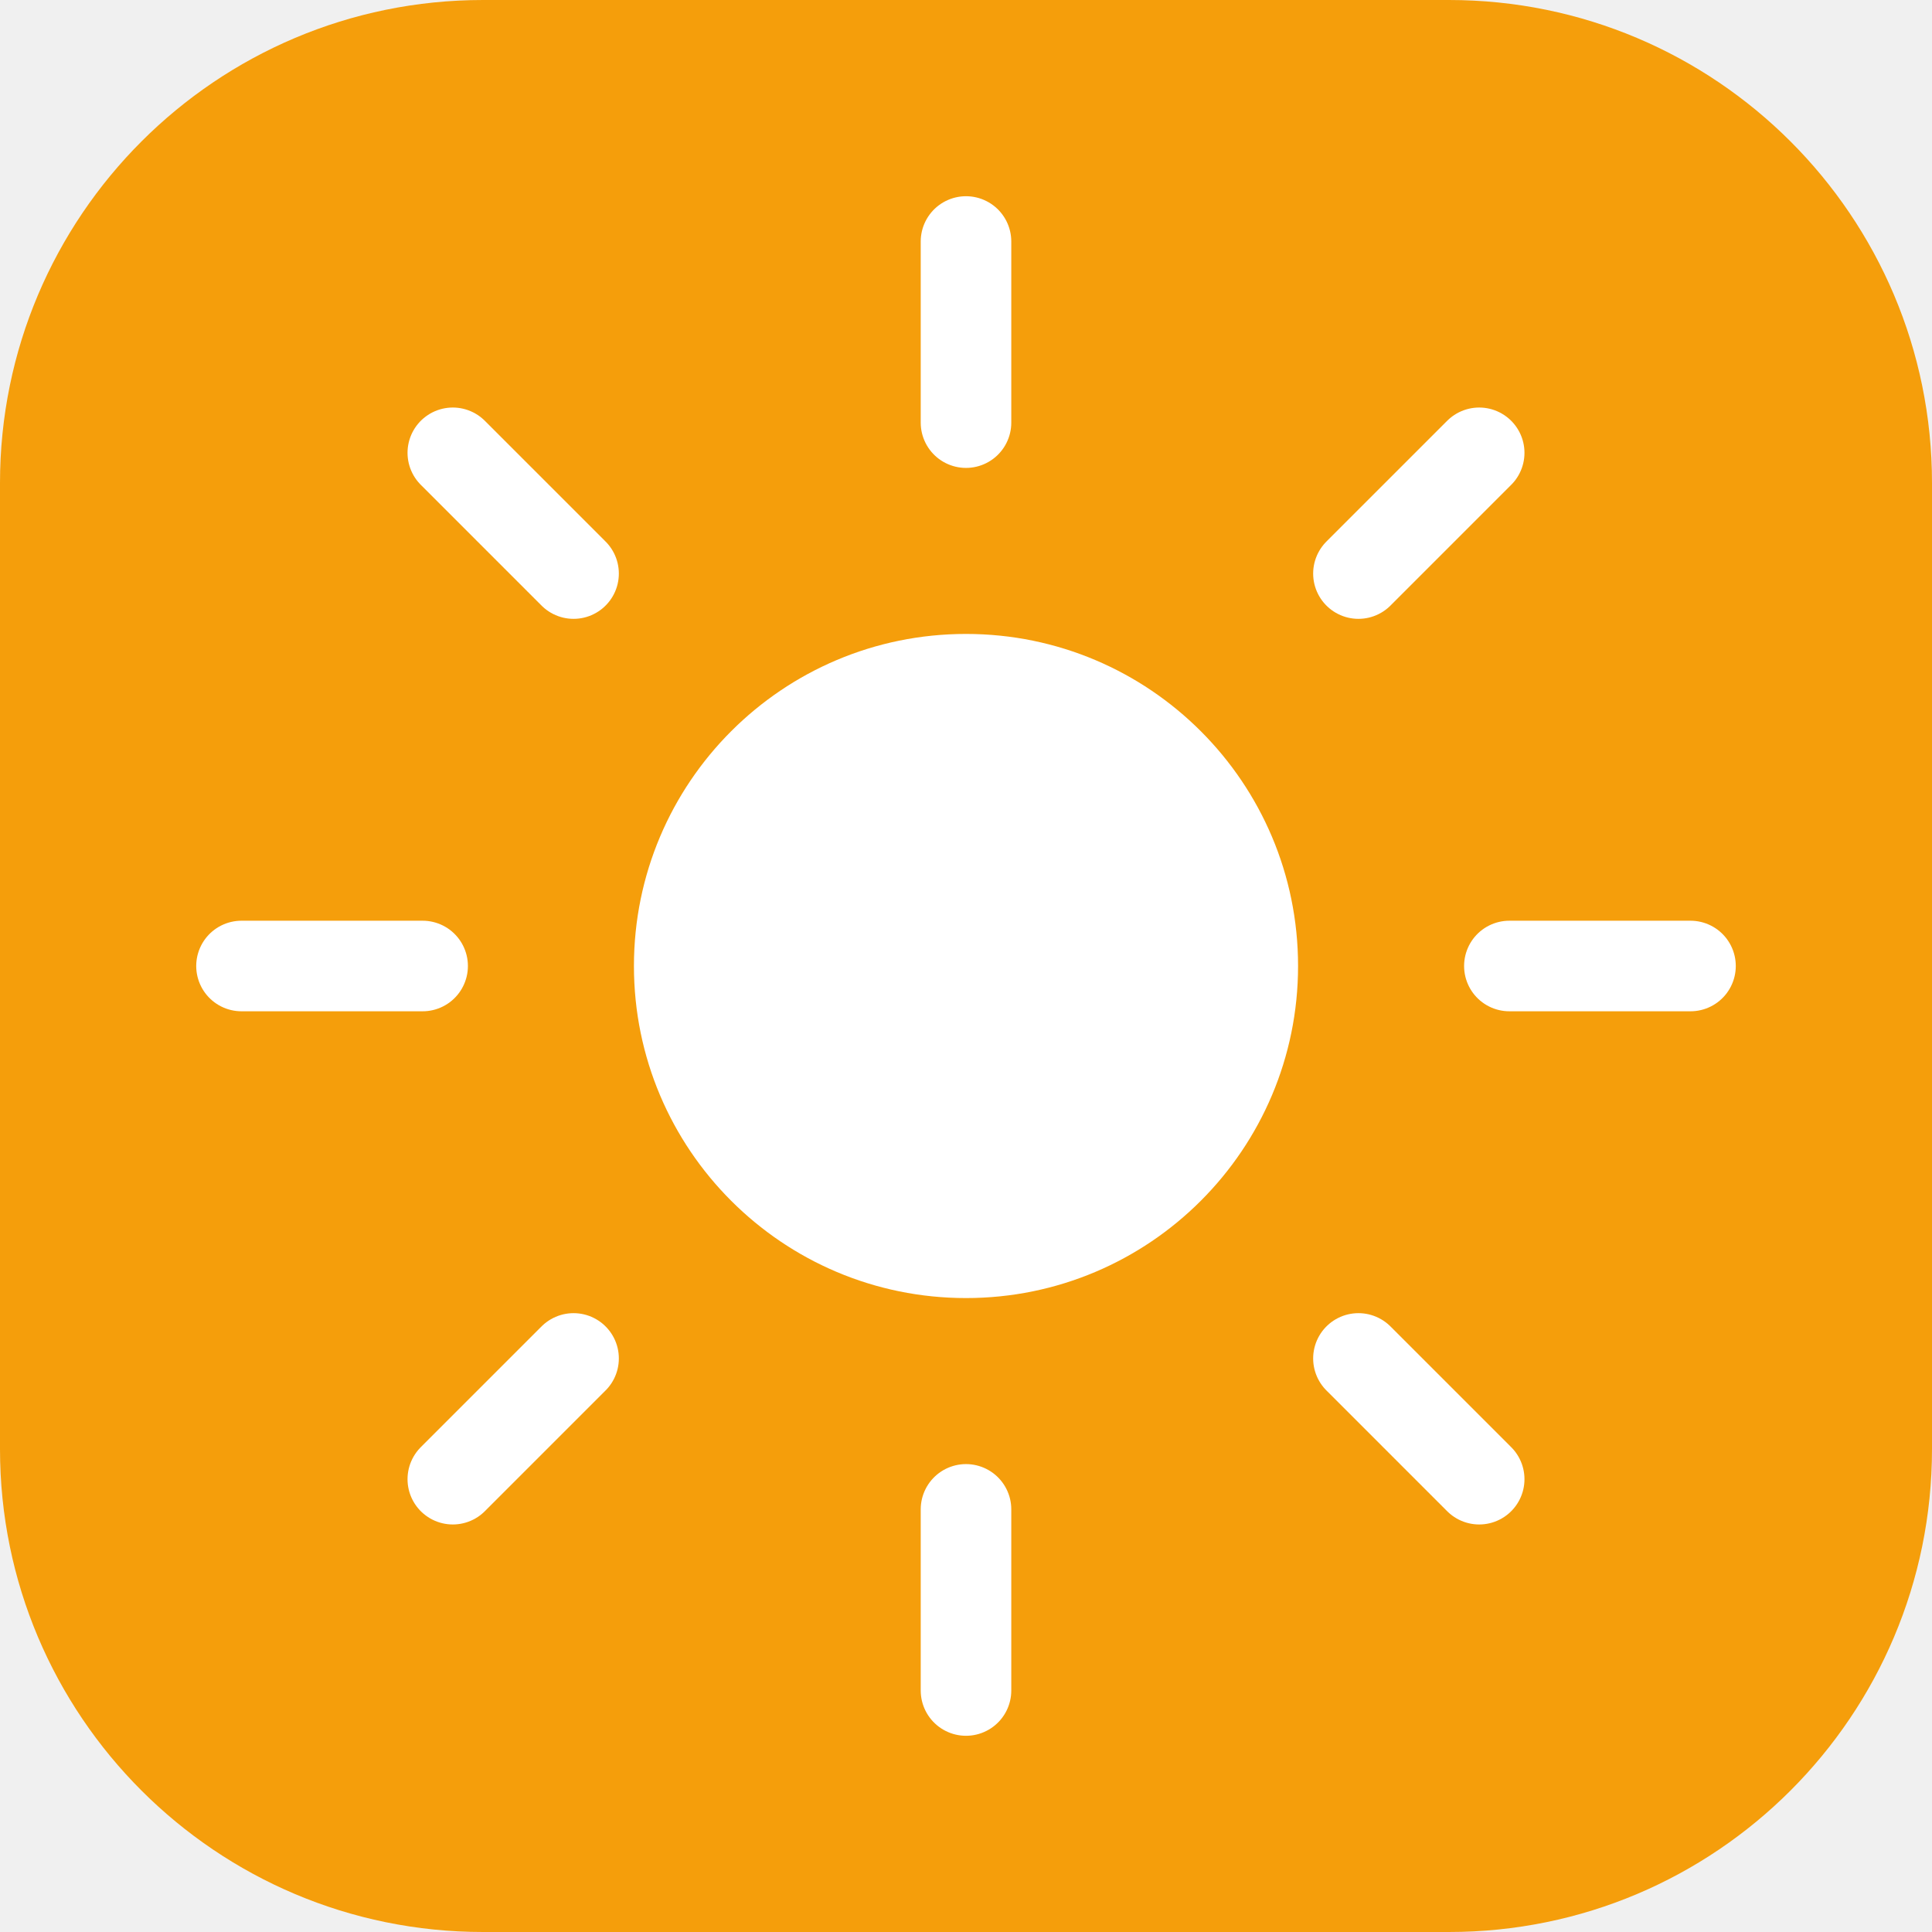
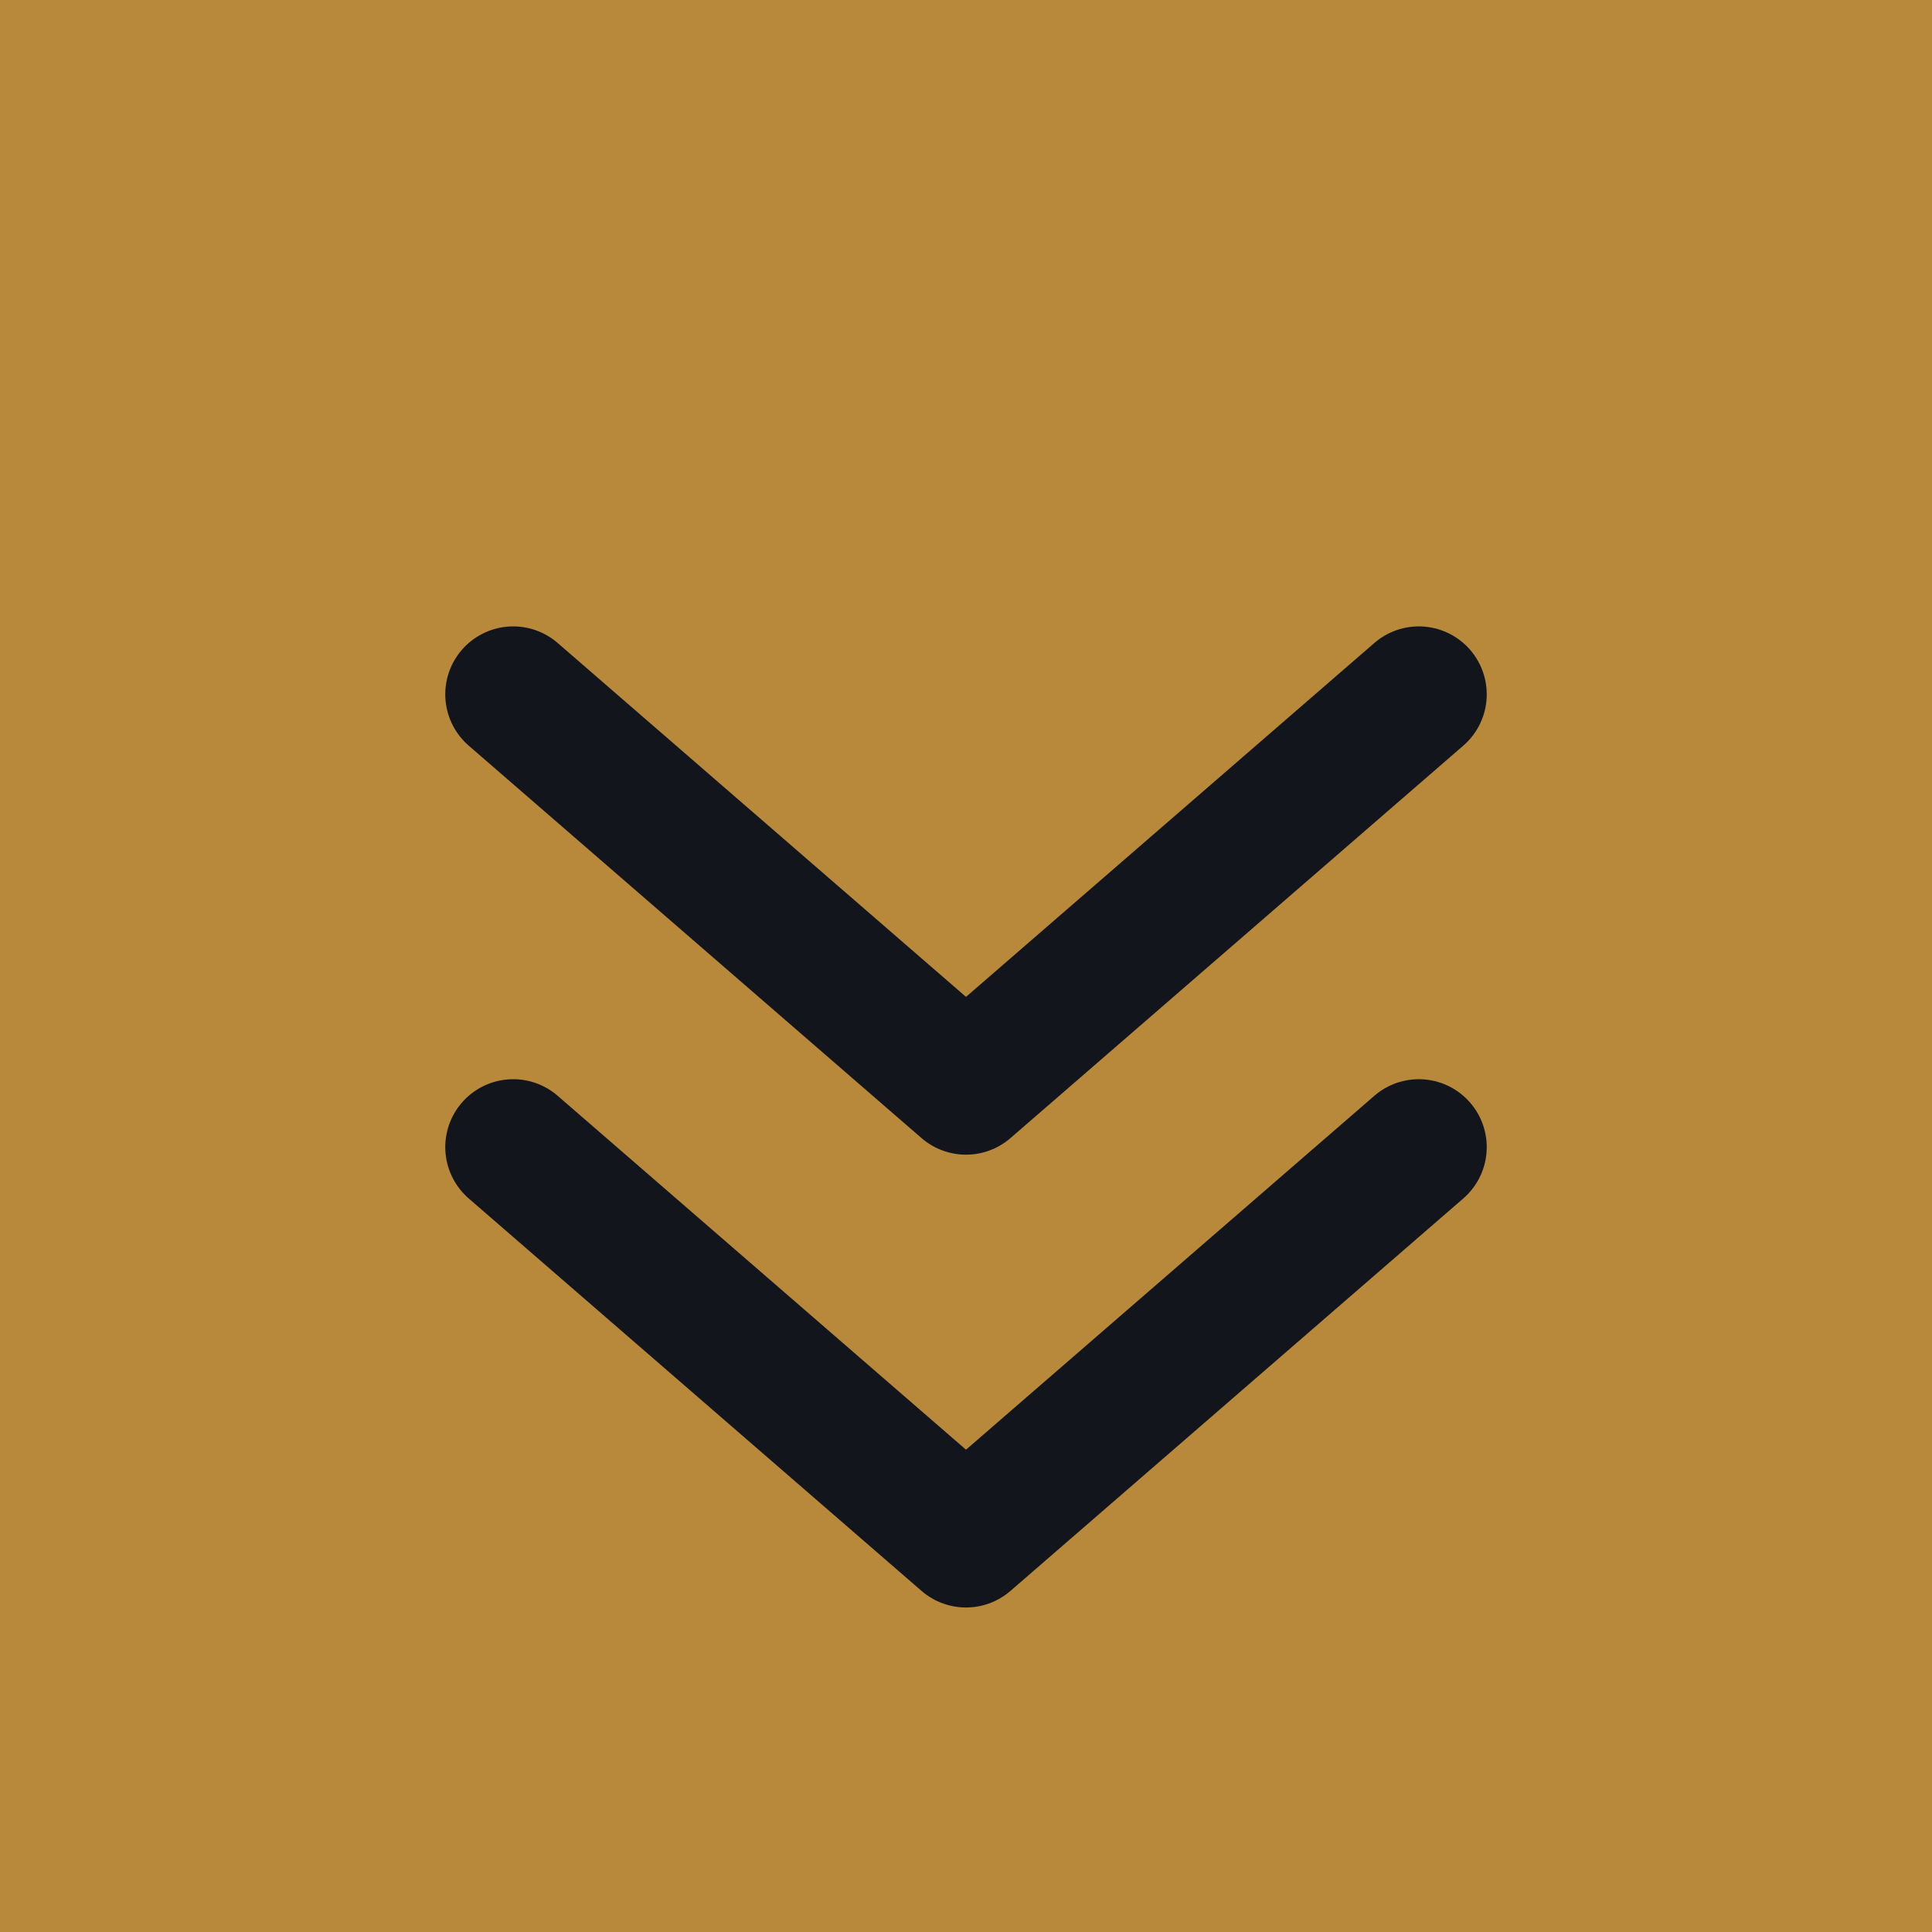
<svg xmlns="http://www.w3.org/2000/svg" viewBox="0 0 64 64">
-   <rect width="64" height="64" rx="16" fill="#F59E0B" />
-   <circle cx="32" cy="32" r="11" fill="#fff" />
-   <g stroke="#fff" stroke-width="3" stroke-linecap="round">
-     <path d="M32 8v6M32 50v6M8 32h6M50 32h6M15 15l4 4M45 45l4 4M49 15l-4 4M19 45l-4 4" />
-   </g>
+   <rect width="64" height="64" fill="#B8893B" />
+   <path d="M17 23 32 36 47 23M17 38 32 51 47 38" fill="none" stroke="#12161C" stroke-width="4.5" stroke-linecap="round" stroke-linejoin="round" />
</svg>
